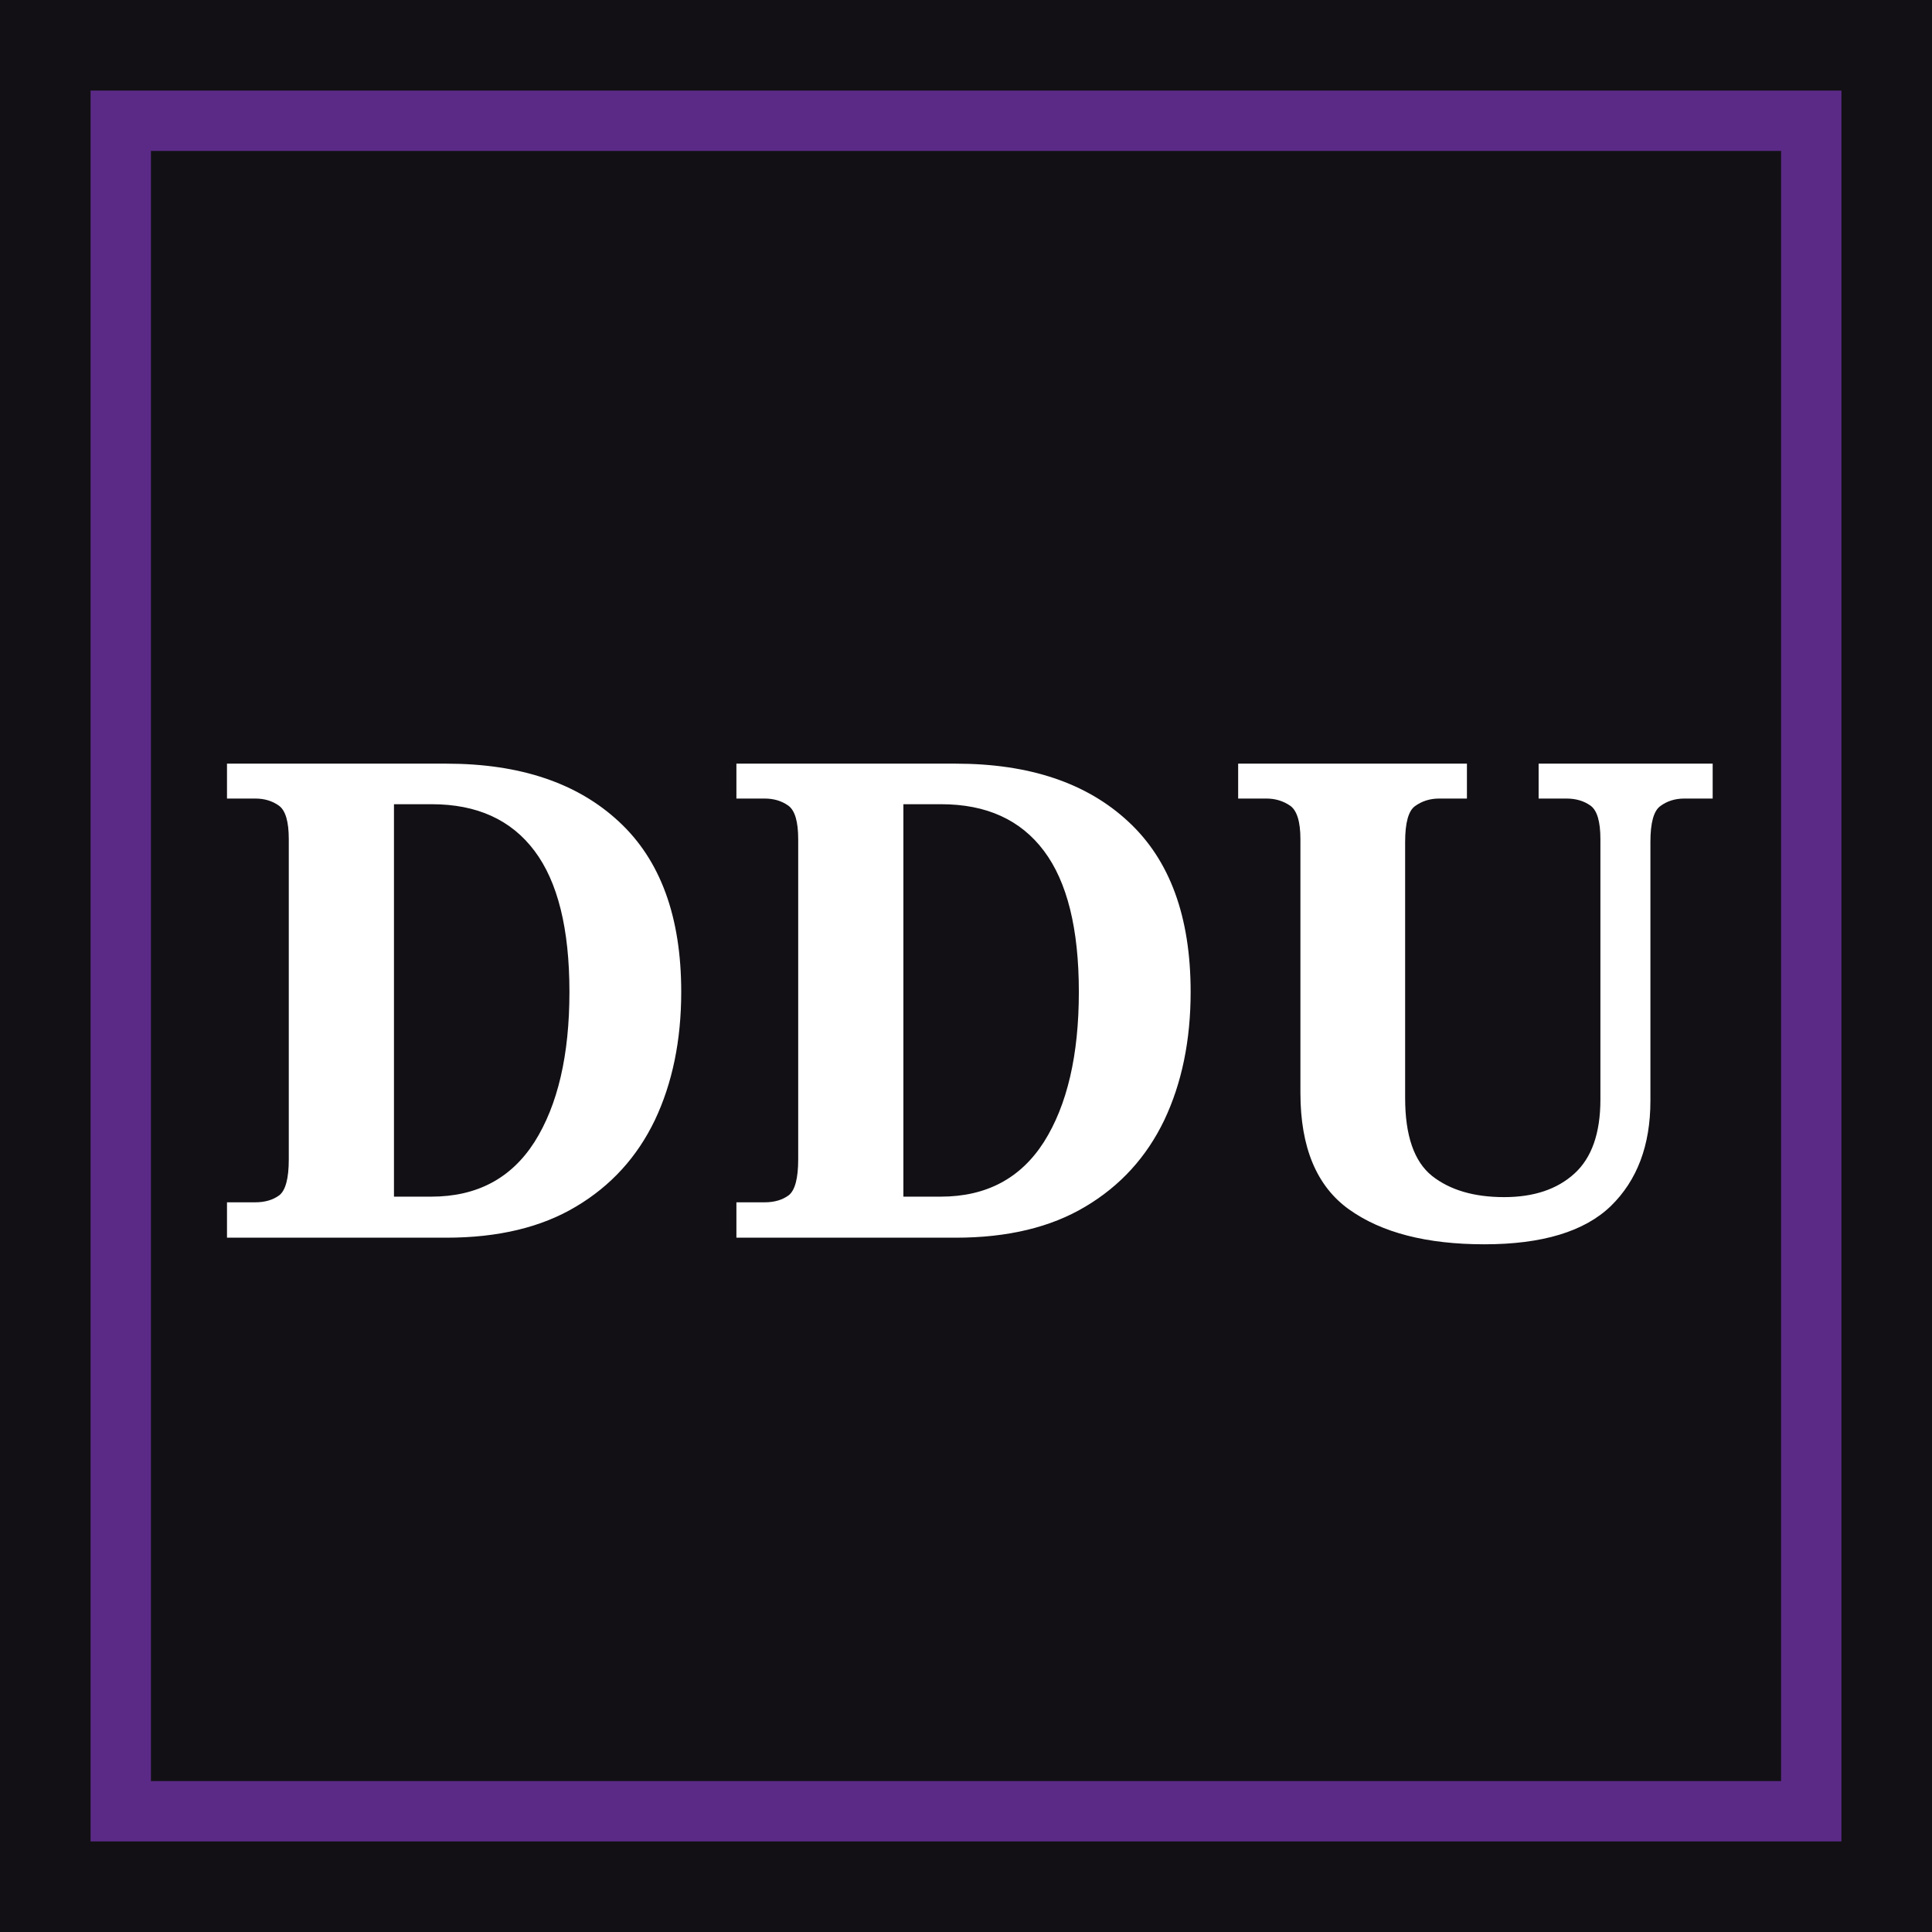
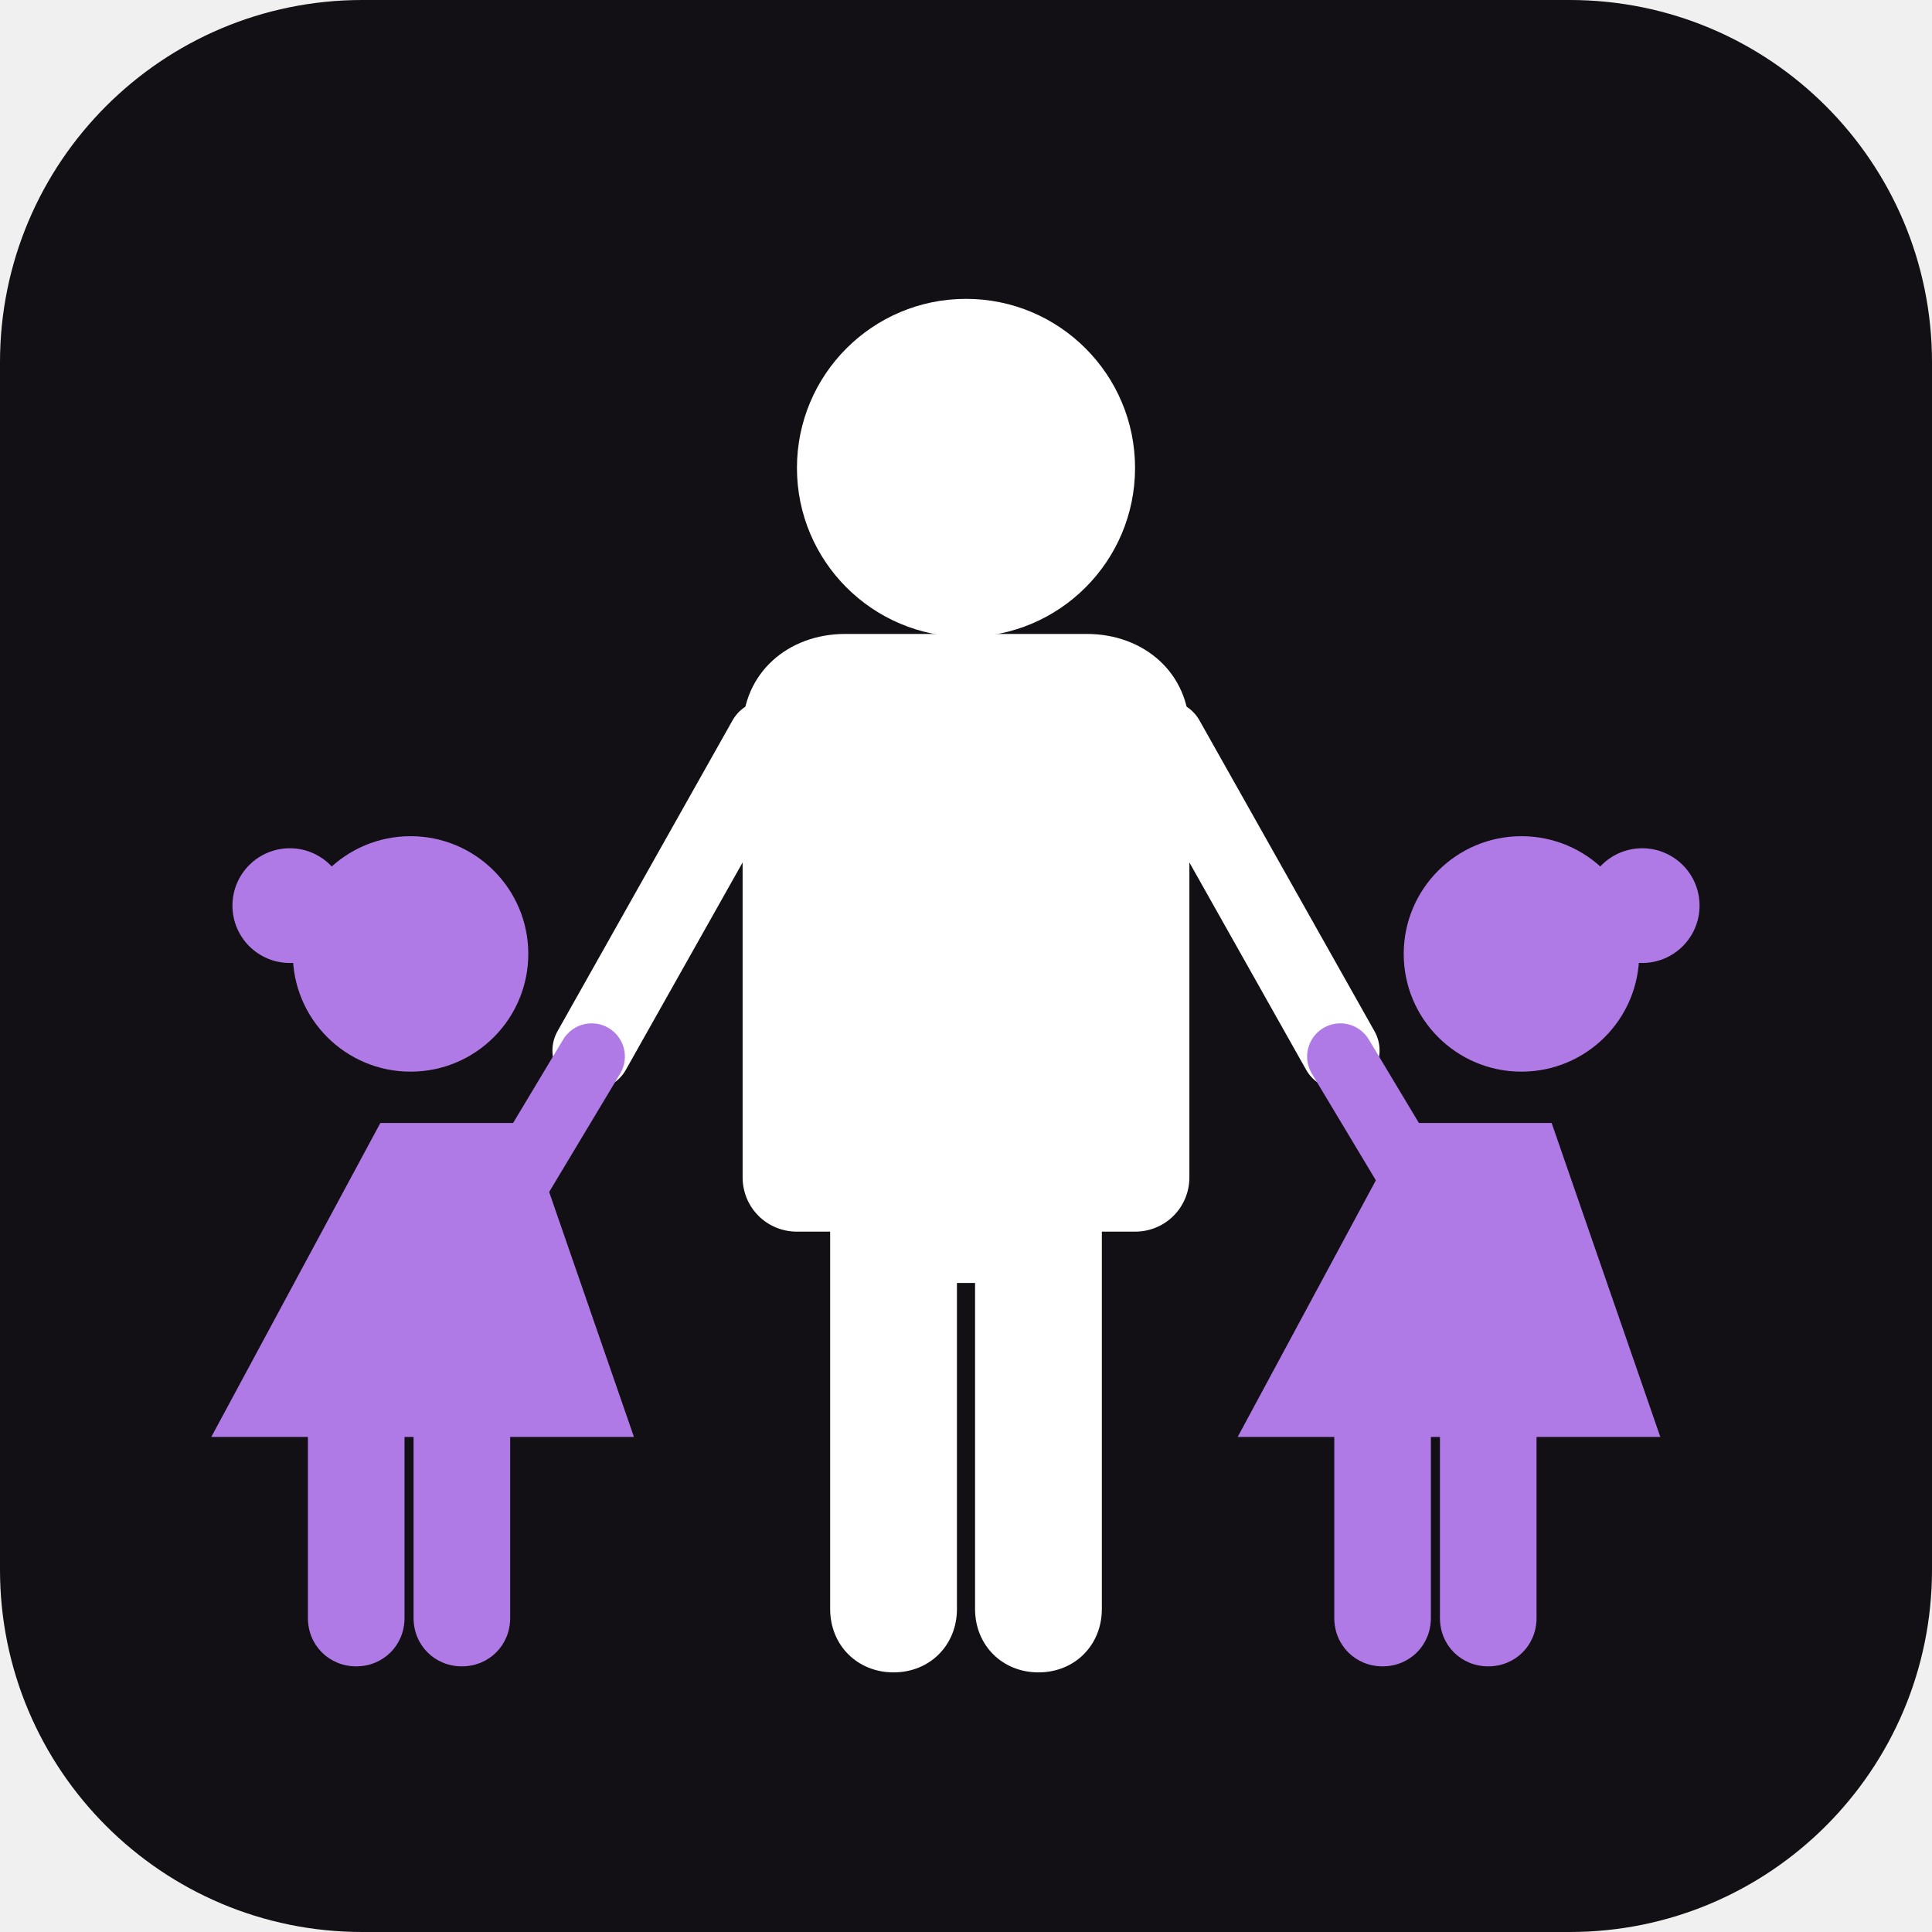
<svg xmlns="http://www.w3.org/2000/svg" viewBox="0 0 64 64">
-   <rect width="64" height="64" fill="#121014" />
-   <rect x="4" y="4" width="56" height="56" fill="none" stroke="#5b2a86" stroke-width="2" />
-   <text x="32" y="41" text-anchor="middle" font-family="Georgia,serif" font-size="22" font-weight="700" fill="#ffffff">DDU</text>
+   <rect width="64" height="64" rx="12" fill="#121014" />
+   <g fill="#ffffff">
+     <circle cx="32" cy="15.5" r="5.6" />
+     <path d="M24.6 24.2c0-1.9 1.5-3.2 3.4-3.2h8c1.9 0 3.4 1.3 3.4 3.2V39c0 1-.8 1.8-1.8 1.8h-1.1V53.3c0 1.2-.9 2.1-2.1 2.1s-2.1-.9-2.1-2.1V42.5h-.6V53.3c0 1.2-.9 2.1-2.1 2.1s-2.1-.9-2.1-2.1V40.8h-1.1c-1 0-1.8-.8-1.8-1.8z" />
+   </g>
+   <g fill="none" stroke="#ffffff" stroke-width="2.6" stroke-linecap="round" stroke-linejoin="round">
+     <path d="M25.4 24.5 19.6 34.8" />
+     <path d="M38.6 24.5 44.4 34.8" />
+   </g>
+   <g fill="#b07ae6">
+     <circle cx="13.6" cy="31.6" r="3.9" />
+     <circle cx="9.6" cy="30" r="1.9" />
+     <path d="M11.2 37.2h4.8l3.6 10.4h-4.1v6c0 .9-.7 1.6-1.6 1.6s-1.6-.7-1.6-1.6v-6h-.3v6c0 .9-.7 1.6-1.6 1.6s-1.6-.7-1.6-1.6v-6H5.6z" transform="translate(1.4 0)" />
+     <circle cx="50.4" cy="31.6" r="3.9" />
+     <circle cx="54.4" cy="30" r="1.9" />
+     <path d="M48 37.2h4.8l3.6 10.4h-4.1v6c0 .9-.7 1.6-1.6 1.6s-1.6-.7-1.6-1.6v-6h-.3v6c0 .9-.7 1.6-1.6 1.6s-1.6-.7-1.6-1.6v-6H42.4z" transform="translate(-1.4 0)" />
+   </g>
+   <g fill="none" stroke="#b07ae6" stroke-width="2.2" stroke-linecap="round">
+     <path d="M17.2 39 19.6 35" />
+     <path d="M46.8 39 44.4 35" />
+   </g>
</svg>
